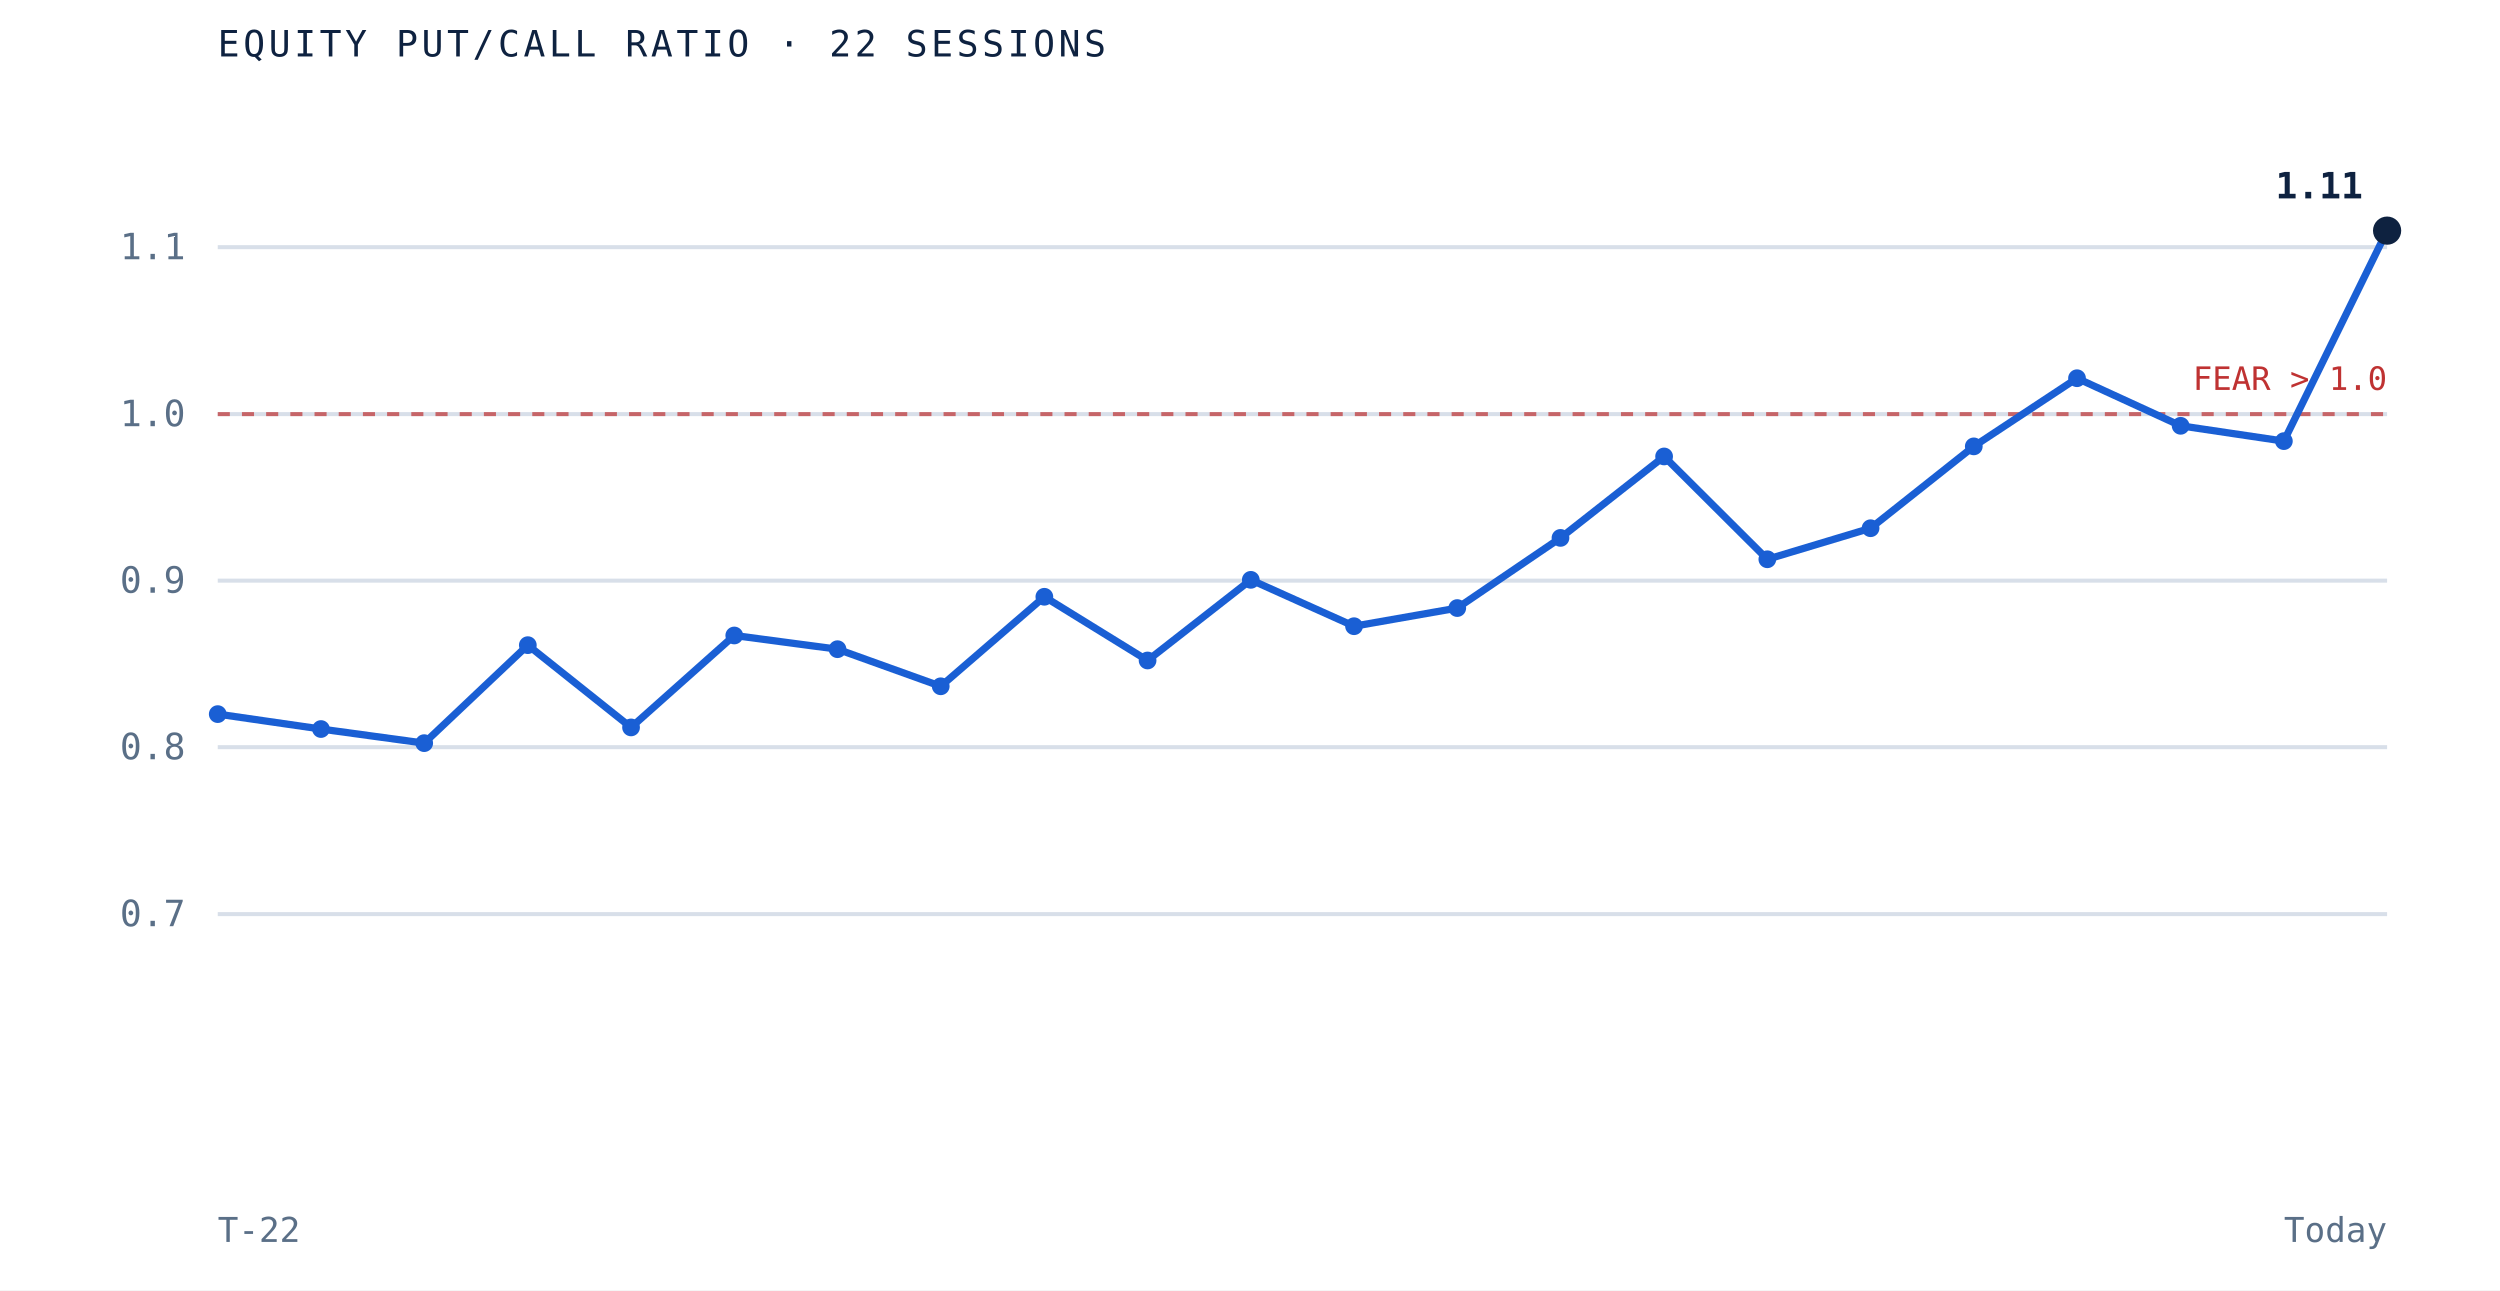
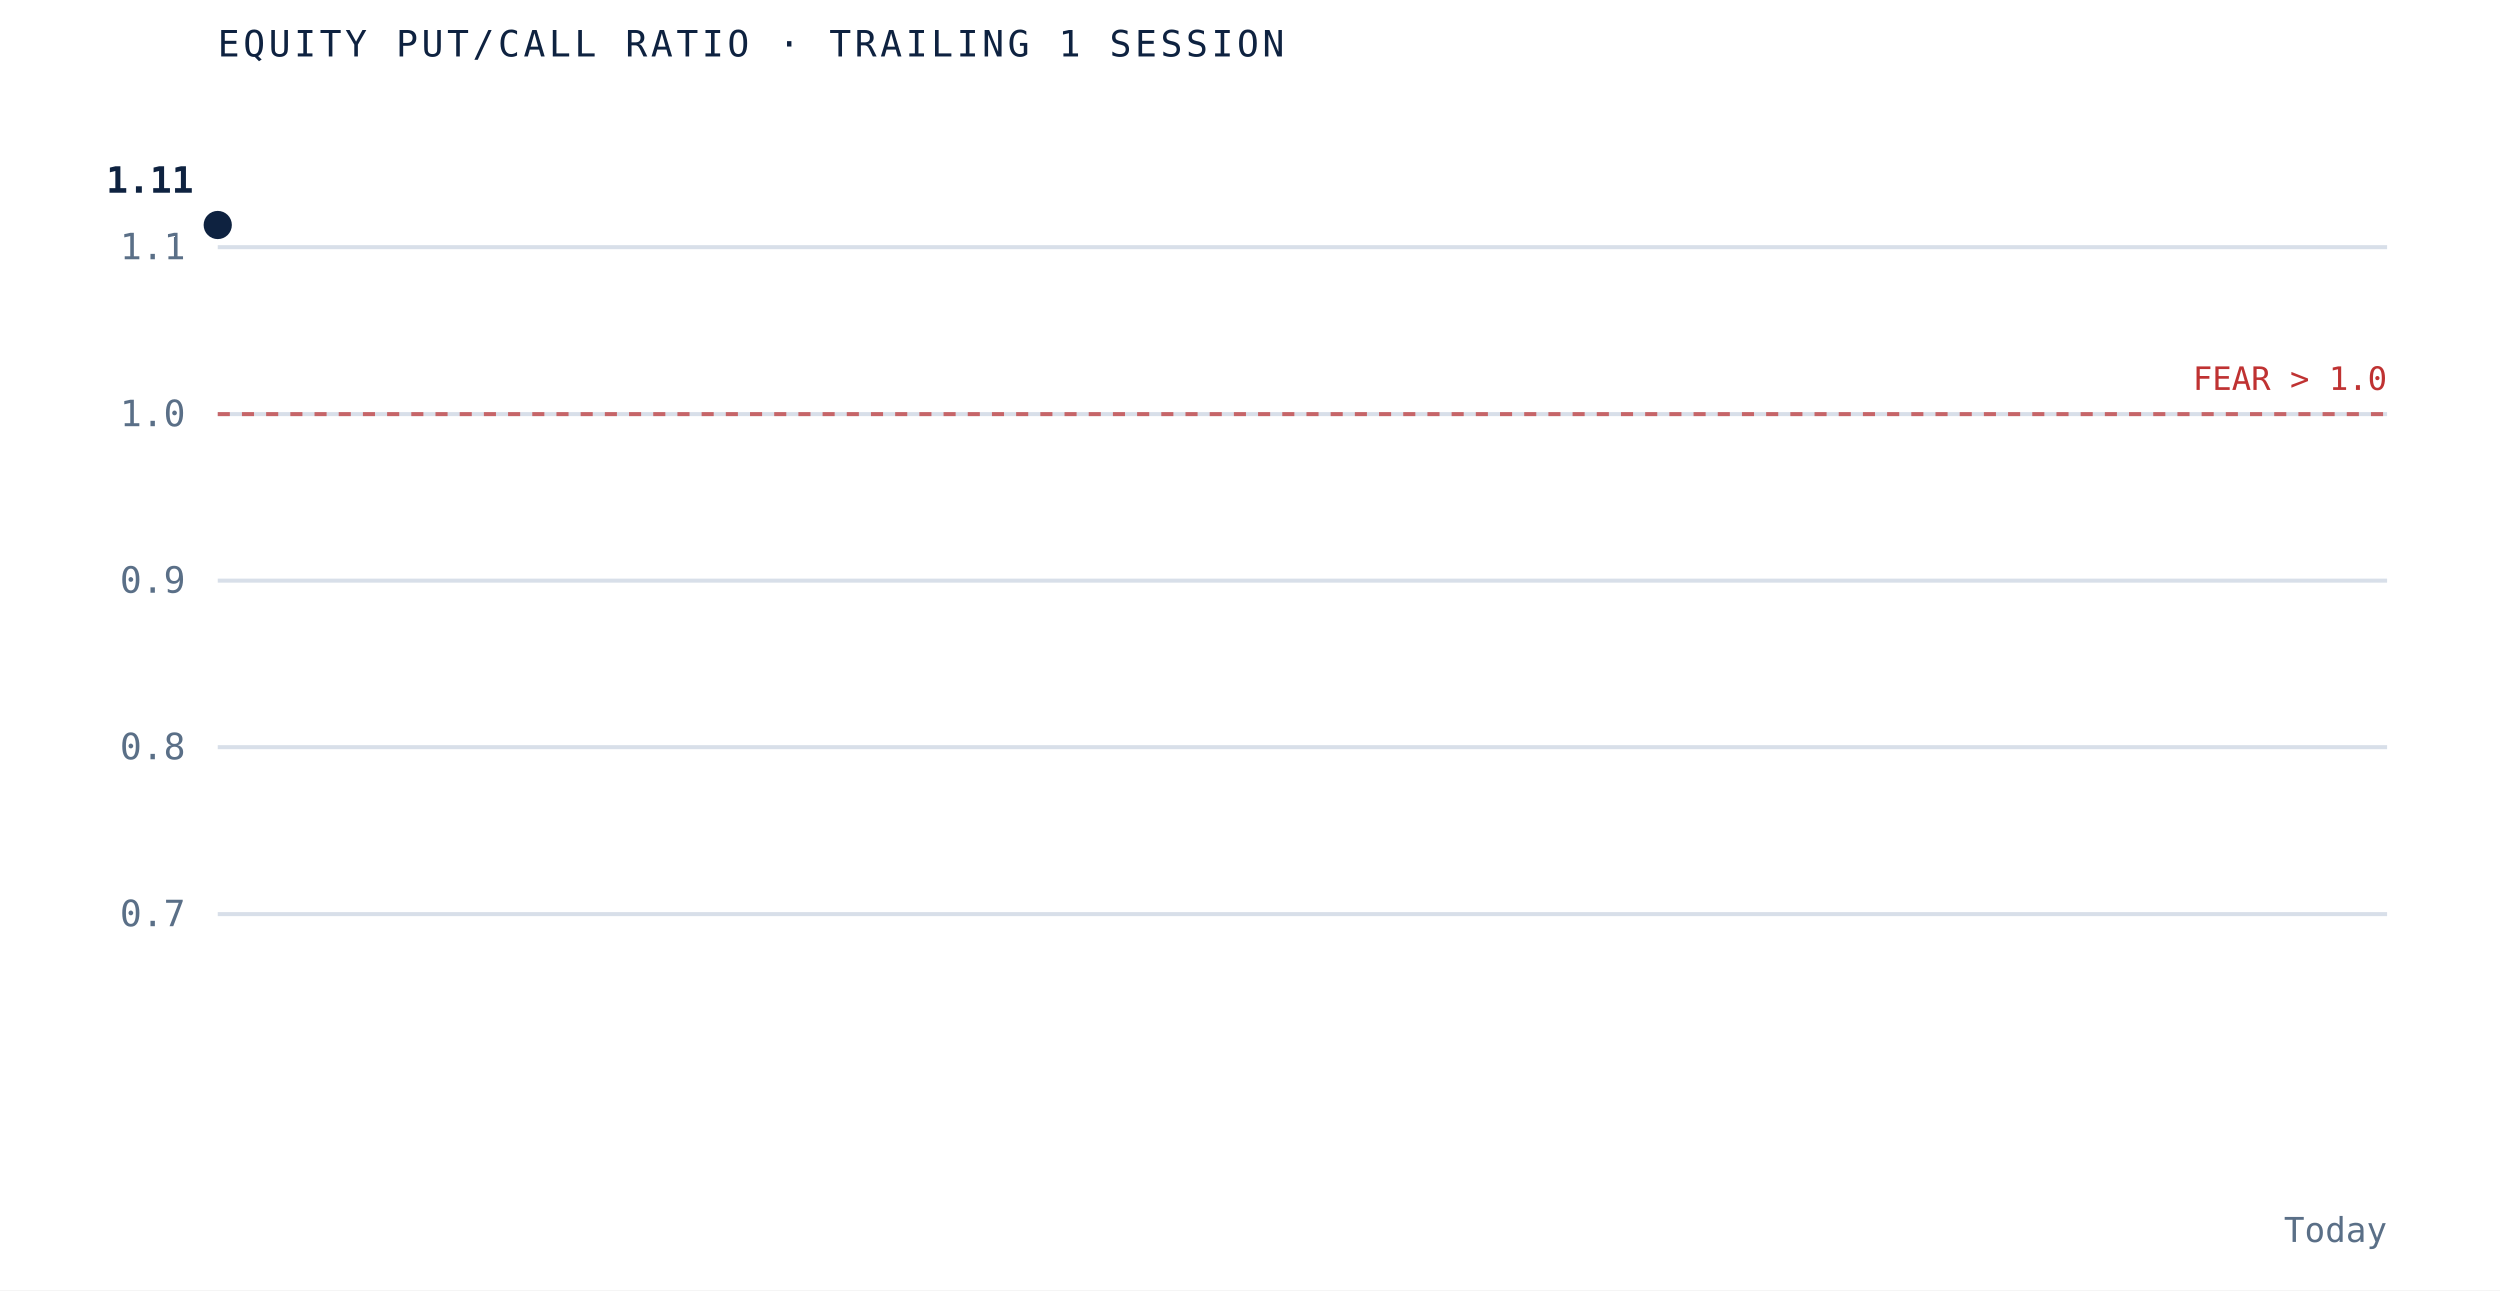
- <svg xmlns="http://www.w3.org/2000/svg" viewBox="0 0 620 320" role="img" aria-label="Equity put to call ratio over 22 sessions, ending above the 1.0 fear line" preserveAspectRatio="xMidYMid meet" style="width:100%;height:auto;display:block">
+ <svg xmlns="http://www.w3.org/2000/svg" viewBox="0 0 620 320" role="img" aria-label="Equity put to call ratio over the trailing 1 sessions" preserveAspectRatio="xMidYMid meet" style="width:100%;height:auto;display:block">
  <rect x="0" y="0" width="620" height="320" fill="white" />
  <line x1="54" y1="226.7" x2="592" y2="226.7" stroke="#d8dfe9" stroke-width="1" />
  <text x="46" y="229.7" text-anchor="end" font-family="'JetBrains Mono', monospace" font-size="9" fill="#5a6f87">0.7</text>
  <line x1="54" y1="185.3" x2="592" y2="185.3" stroke="#d8dfe9" stroke-width="1" />
  <text x="46" y="188.3" text-anchor="end" font-family="'JetBrains Mono', monospace" font-size="9" fill="#5a6f87">0.8</text>
  <line x1="54" y1="144.0" x2="592" y2="144.0" stroke="#d8dfe9" stroke-width="1" />
  <text x="46" y="147.0" text-anchor="end" font-family="'JetBrains Mono', monospace" font-size="9" fill="#5a6f87">0.9</text>
  <line x1="54" y1="102.7" x2="592" y2="102.7" stroke="#d8dfe9" stroke-width="1" />
  <text x="46" y="105.7" text-anchor="end" font-family="'JetBrains Mono', monospace" font-size="9" fill="#5a6f87">1.0</text>
  <line x1="54" y1="61.3" x2="592" y2="61.3" stroke="#d8dfe9" stroke-width="1" />
  <text x="46" y="64.3" text-anchor="end" font-family="'JetBrains Mono', monospace" font-size="9" fill="#5a6f87">1.1</text>
  <line x1="54" y1="102.7" x2="592" y2="102.7" stroke="#bf3232" stroke-width="1" stroke-dasharray="3 3" opacity="0.7" />
  <text x="592" y="96.7" text-anchor="end" font-family="'JetBrains Mono', monospace" font-size="8" fill="#bf3232">FEAR &gt; 1.0</text>
-   <path d="M 54.0 177.1 L 79.6 180.8 L 105.2 184.3 L 130.9 160.0 L 156.5 180.4 L 182.1 157.6 L 207.7 161.0 L 233.3 170.2 L 259.0 148.0 L 284.6 163.8 L 310.2 143.8 L 335.8 155.3 L 361.4 150.8 L 387.0 133.4 L 412.7 113.2 L 438.3 138.7 L 463.9 131.0 L 489.5 110.7 L 515.1 93.8 L 540.8 105.6 L 566.4 109.4 L 592.0 57.2" fill="none" stroke="#1a5fd4" stroke-width="1.8" />
-   <circle cx="54.0" cy="177.1" r="2.2" fill="#1a5fd4" />
-   <circle cx="79.6" cy="180.8" r="2.2" fill="#1a5fd4" />
-   <circle cx="105.2" cy="184.3" r="2.2" fill="#1a5fd4" />
-   <circle cx="130.9" cy="160.0" r="2.2" fill="#1a5fd4" />
-   <circle cx="156.5" cy="180.4" r="2.2" fill="#1a5fd4" />
-   <circle cx="182.1" cy="157.6" r="2.2" fill="#1a5fd4" />
-   <circle cx="207.7" cy="161.0" r="2.2" fill="#1a5fd4" />
-   <circle cx="233.3" cy="170.2" r="2.2" fill="#1a5fd4" />
-   <circle cx="259.0" cy="148.0" r="2.2" fill="#1a5fd4" />
-   <circle cx="284.6" cy="163.8" r="2.2" fill="#1a5fd4" />
-   <circle cx="310.2" cy="143.8" r="2.2" fill="#1a5fd4" />
-   <circle cx="335.8" cy="155.3" r="2.2" fill="#1a5fd4" />
-   <circle cx="361.4" cy="150.8" r="2.2" fill="#1a5fd4" />
-   <circle cx="387.0" cy="133.4" r="2.2" fill="#1a5fd4" />
-   <circle cx="412.7" cy="113.2" r="2.2" fill="#1a5fd4" />
-   <circle cx="438.3" cy="138.7" r="2.2" fill="#1a5fd4" />
-   <circle cx="463.9" cy="131.0" r="2.2" fill="#1a5fd4" />
-   <circle cx="489.5" cy="110.7" r="2.2" fill="#1a5fd4" />
-   <circle cx="515.1" cy="93.8" r="2.2" fill="#1a5fd4" />
-   <circle cx="540.8" cy="105.6" r="2.2" fill="#1a5fd4" />
-   <circle cx="566.4" cy="109.4" r="2.2" fill="#1a5fd4" />
-   <circle cx="592.0" cy="57.2" r="3.5" fill="#0e2240" />
-   <text x="586.0" y="49.2" text-anchor="end" font-family="'JetBrains Mono', monospace" font-size="9" font-weight="bold" fill="#0e2240">1.11</text>
-   <text x="54" y="14" font-family="'JetBrains Mono', monospace" font-size="9" letter-spacing="0.1em" fill="#0e2240">EQUITY PUT/CALL RATIO · 22 SESSIONS</text>
-   <text x="54" y="308" font-family="'JetBrains Mono', monospace" font-size="8.5" fill="#5a6f87">T-22</text>
+   <circle cx="54.0" cy="55.8" r="3.5" fill="#0e2240" />
+   <text x="48.0" y="47.8" text-anchor="end" font-family="'JetBrains Mono', monospace" font-size="9" font-weight="bold" fill="#0e2240">1.11</text>
+   <text x="54" y="14" font-family="'JetBrains Mono', monospace" font-size="9" letter-spacing="0.1em" fill="#0e2240">EQUITY PUT/CALL RATIO · TRAILING 1 SESSION</text>
+   <text x="54" y="308" font-family="'JetBrains Mono', monospace" font-size="8.5" fill="#5a6f87" />
  <text x="592" y="308" text-anchor="end" font-family="'JetBrains Mono', monospace" font-size="8.5" fill="#5a6f87">Today</text>
</svg>
